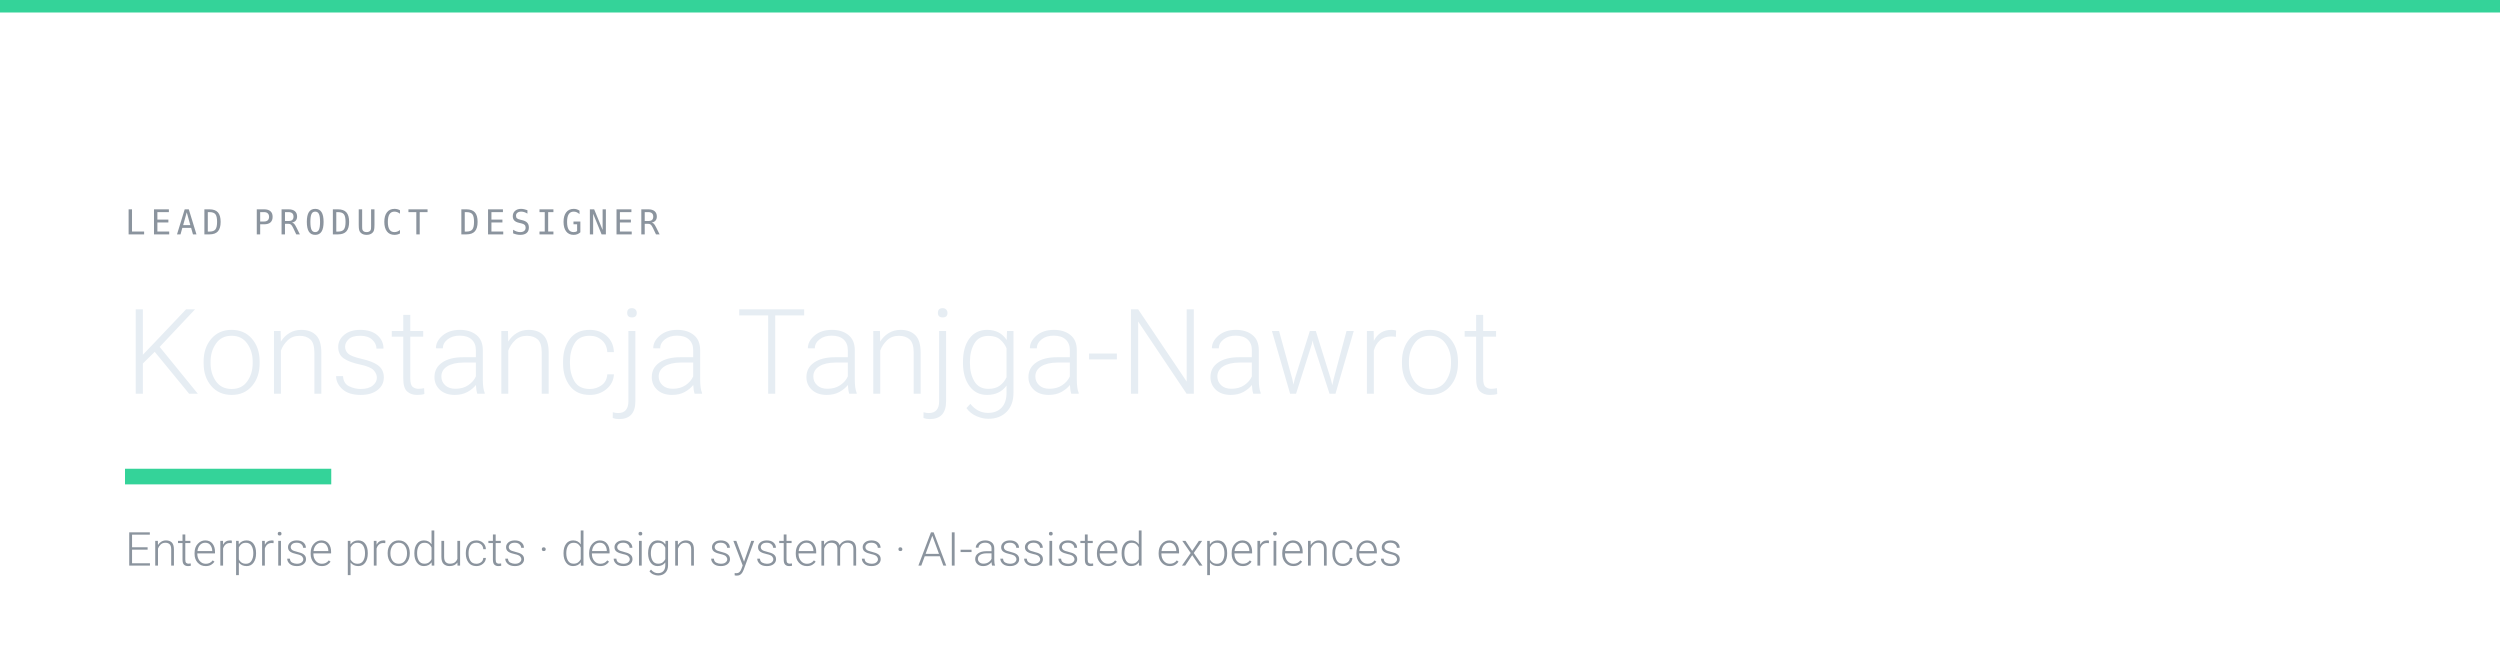
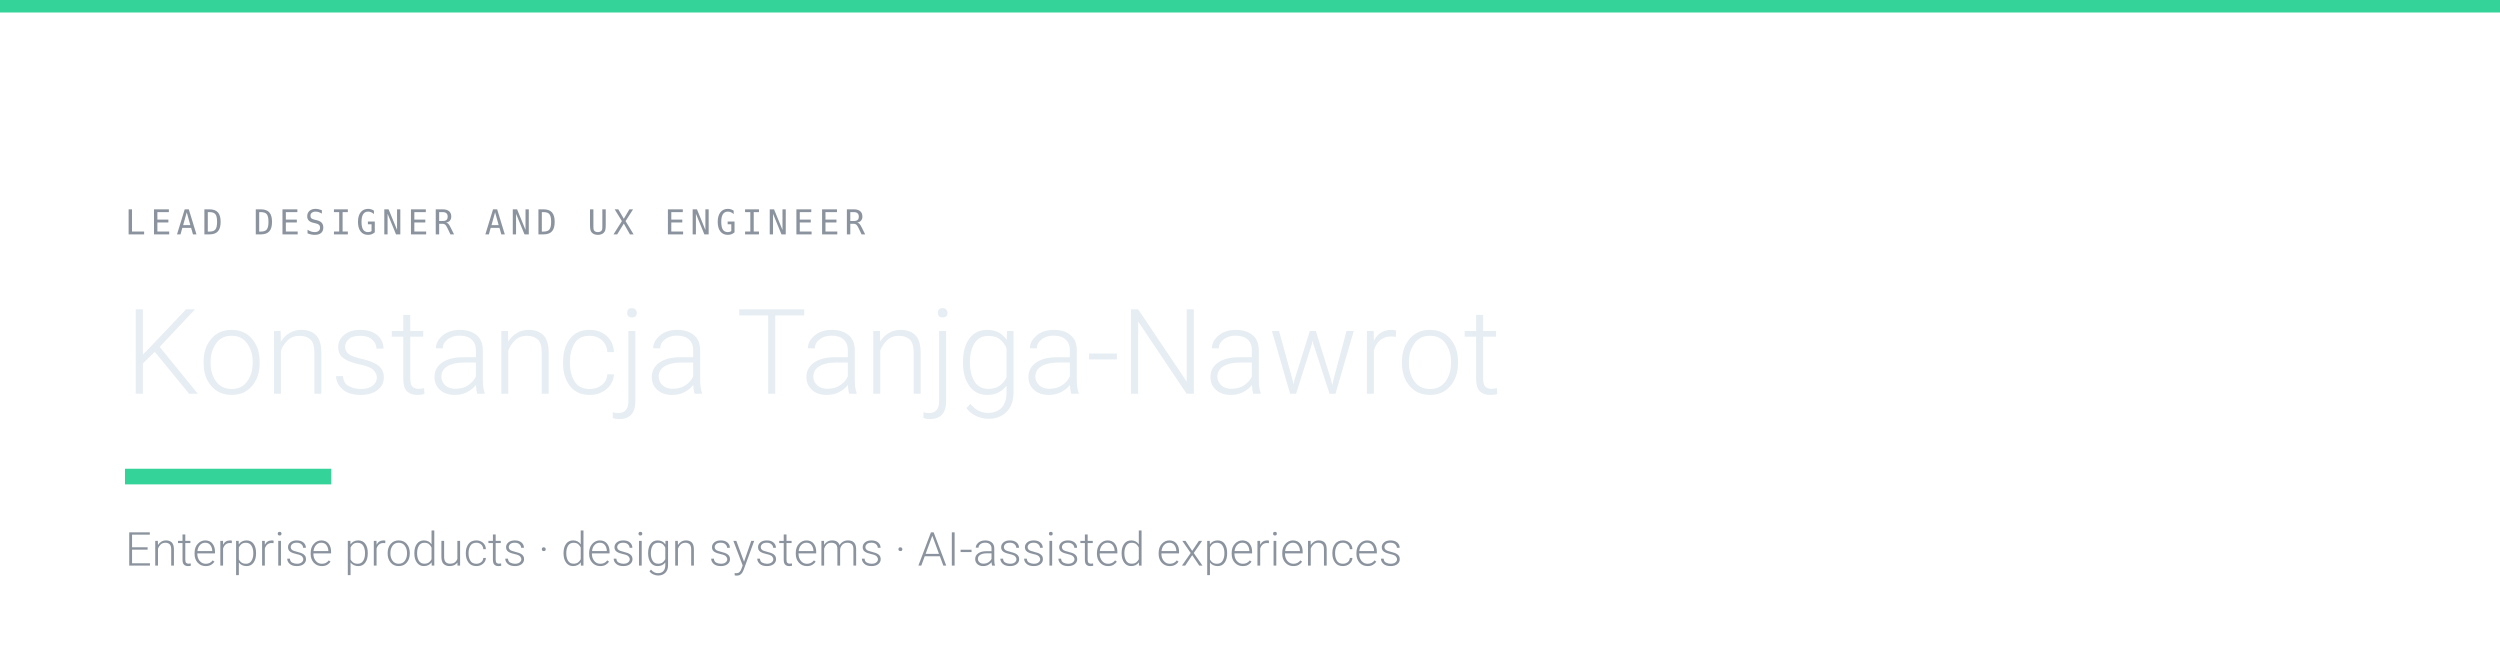
- <svg xmlns="http://www.w3.org/2000/svg" width="1600" height="420" viewBox="0 0 1600 420" role="img" aria-label="Konstancja Tanjga-Nawrot — Lead Product Designer">
+ <svg xmlns="http://www.w3.org/2000/svg" width="1600" height="420" viewBox="0 0 1600 420" role="img" aria-label="Konstancja Tanjga-Nawrot — Lead Designer and UX Engineer">
  <rect x="0" y="0" width="1600" height="8" fill="#34d399" />
-   <text x="80" y="150" font-family="IBM Plex Mono,ui-monospace,SFMono-Regular,Menlo,Consolas,monospace" font-size="22" letter-spacing="3.2" fill="#8b949e">LEAD PRODUCT DESIGNER</text>
+   <text x="80" y="150" font-family="IBM Plex Mono,ui-monospace,SFMono-Regular,Menlo,Consolas,monospace" font-size="22" letter-spacing="3.2" fill="#8b949e">LEAD DESIGNER AND UX ENGINEER</text>
  <text x="80" y="252" font-family="Rubik,-apple-system,BlinkMacSystemFont,Segoe UI,Roboto,Helvetica,Arial,sans-serif" font-size="76" font-weight="300" fill="#e6edf3">Konstancja Tanjga-Nawrot</text>
  <rect x="80" y="300" width="132" height="10" fill="#34d399" />
  <text x="80" y="362" font-family="Rubik,-apple-system,BlinkMacSystemFont,Segoe UI,Roboto,Helvetica,Arial,sans-serif" font-size="30" font-weight="300" fill="#8b949e">Enterprise products · design systems · AI-assisted experiences</text>
</svg>
